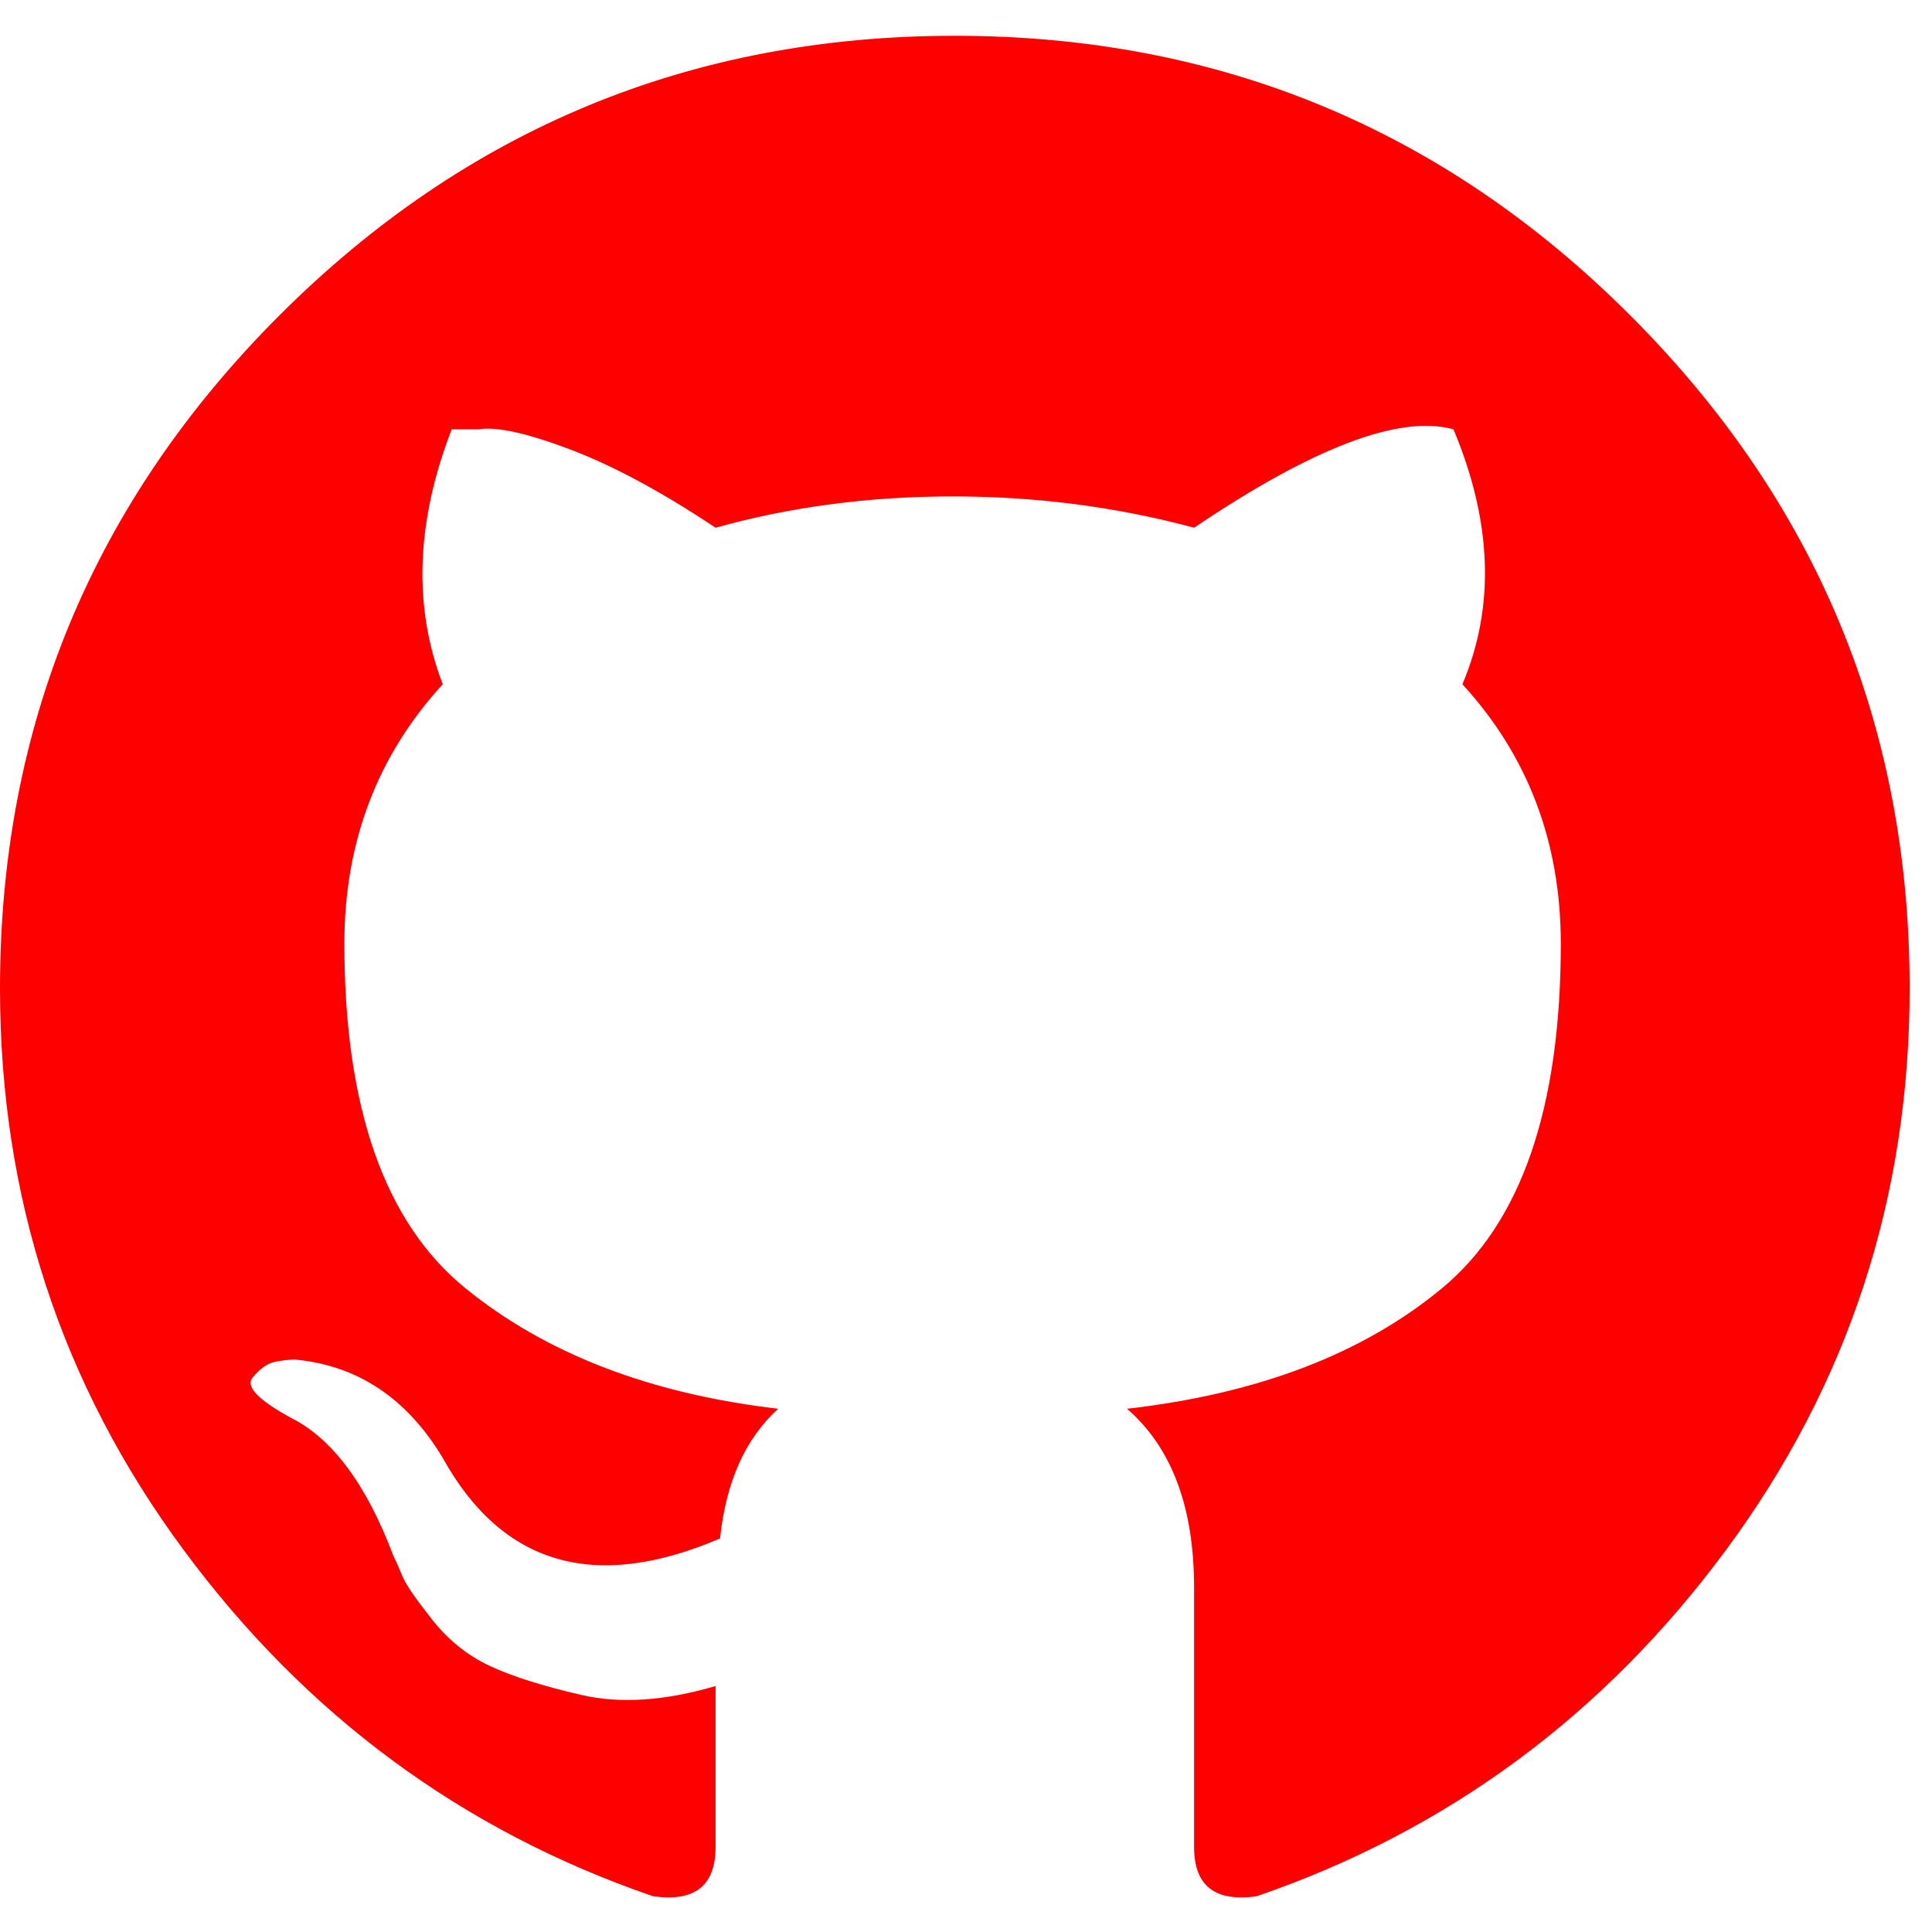
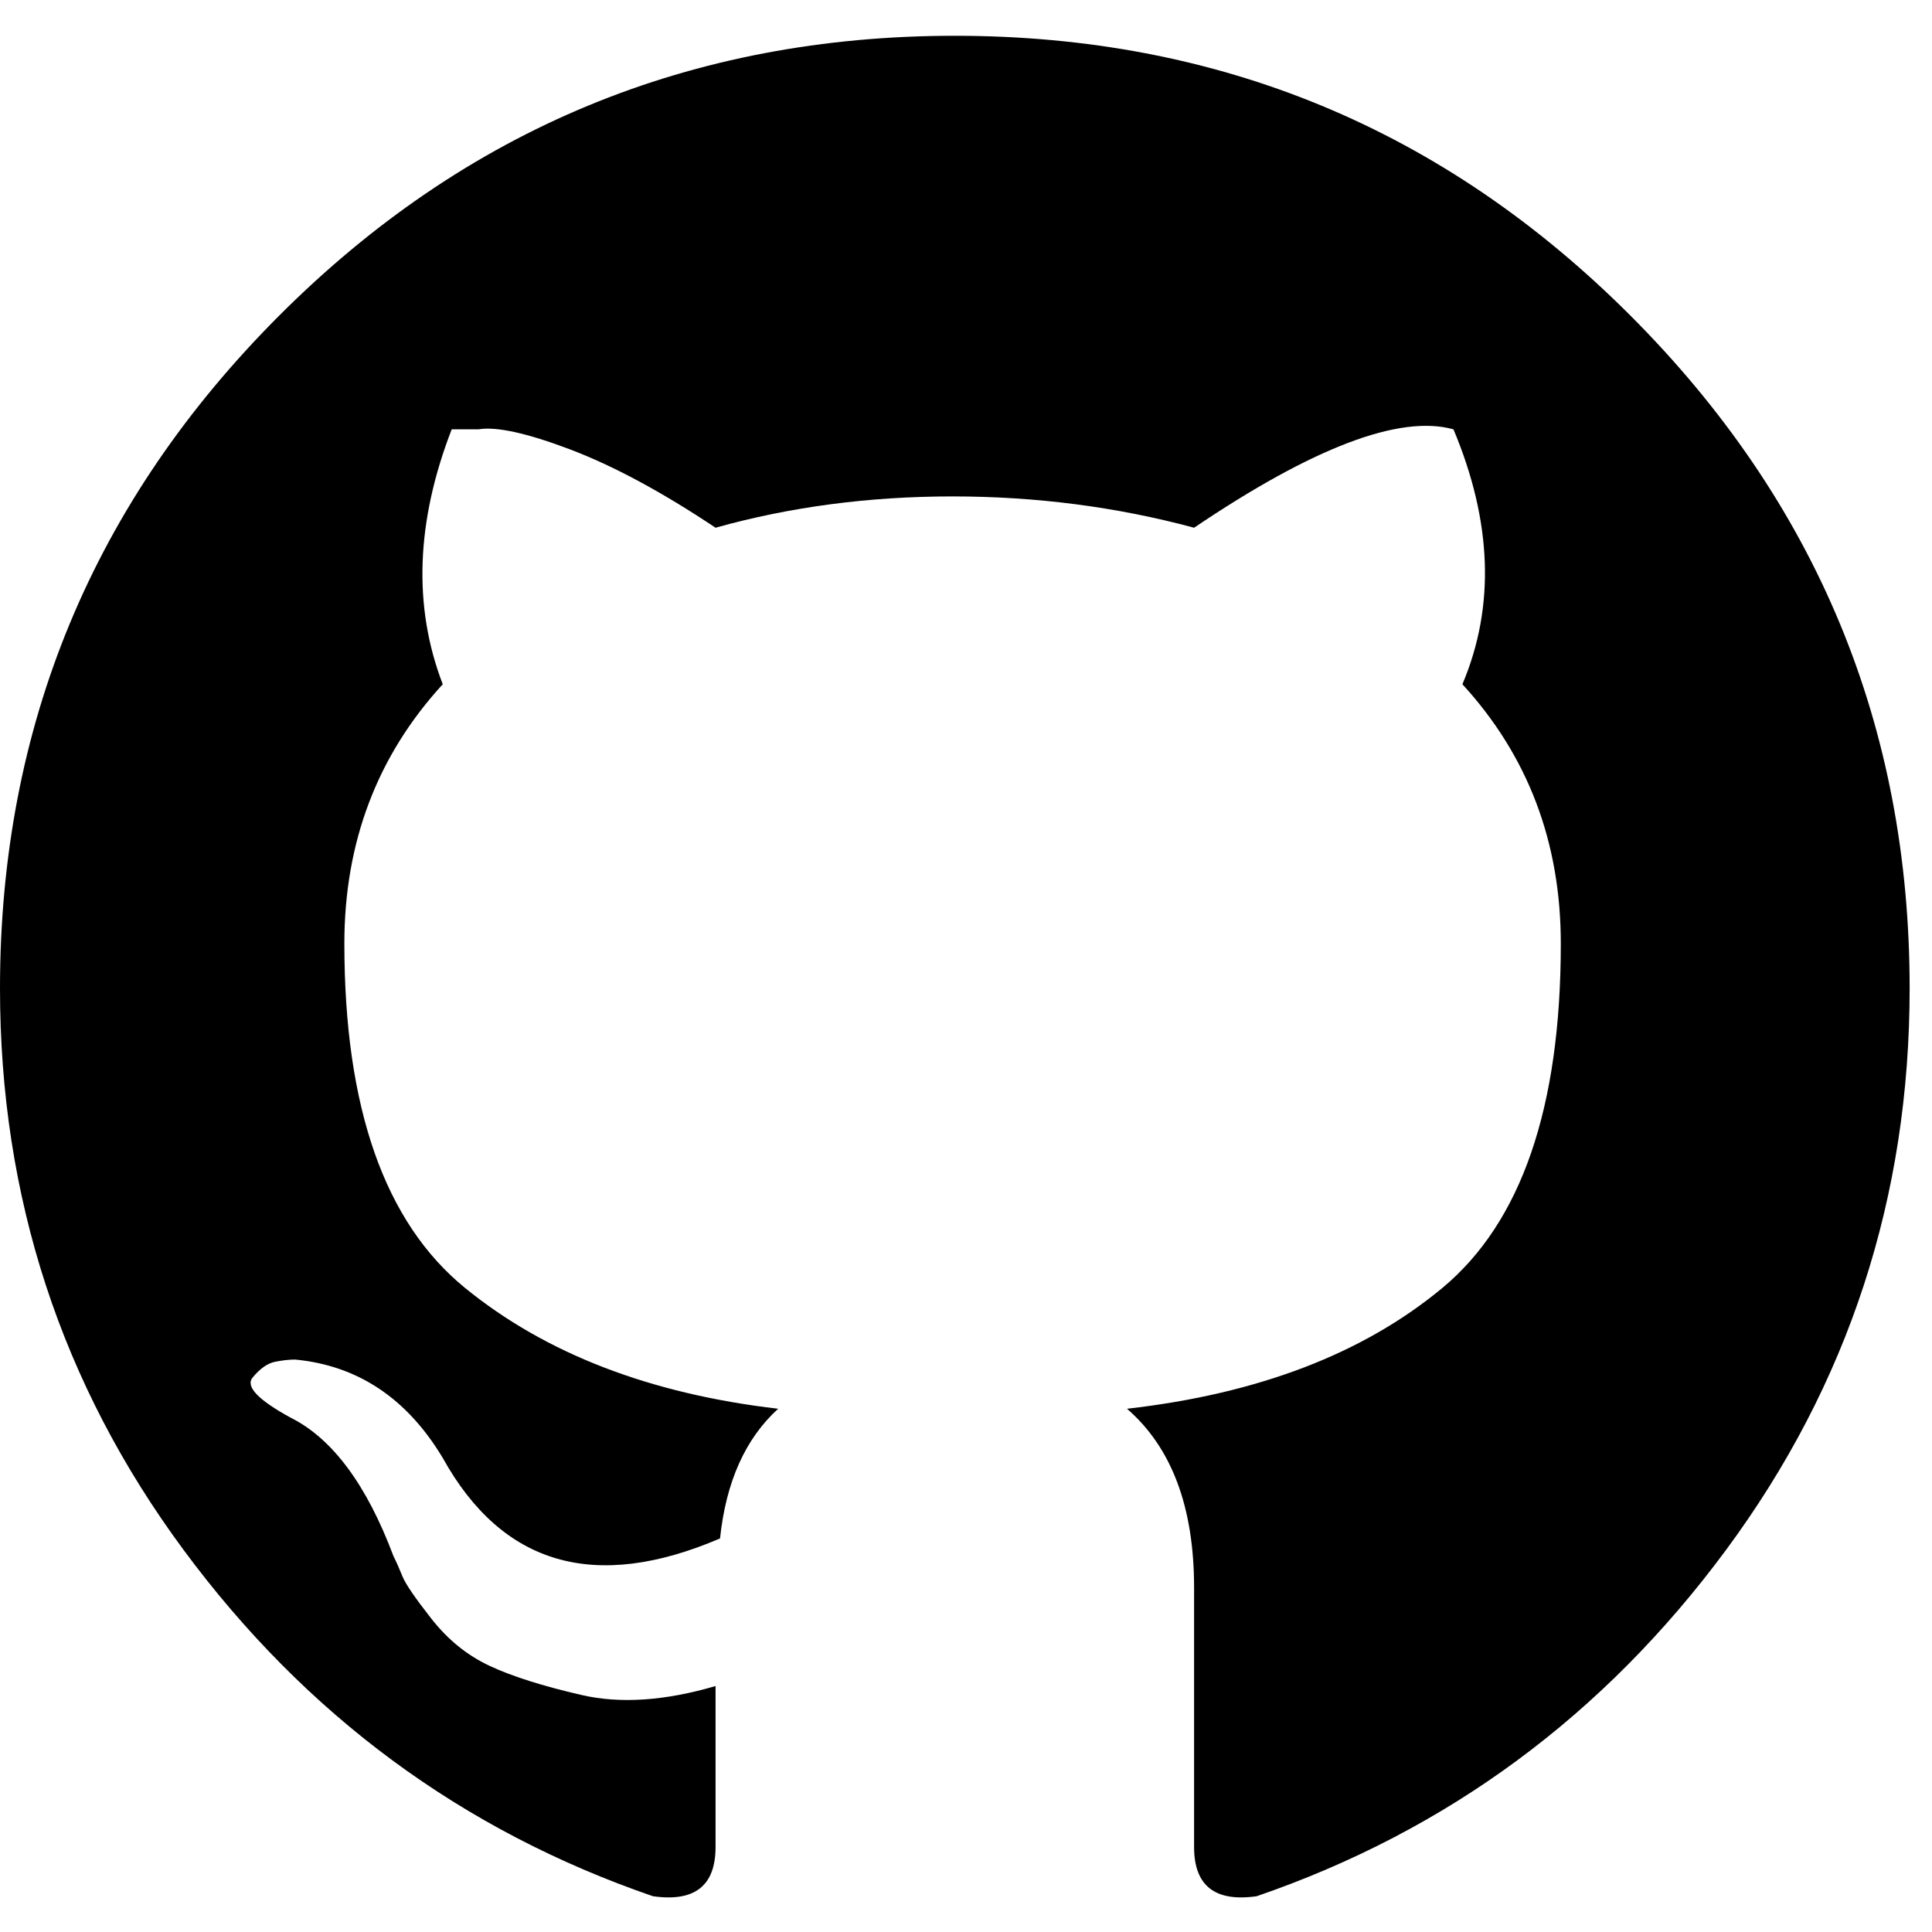
<svg xmlns="http://www.w3.org/2000/svg" width="18" height="18" viewBox="0 0 432 416">
-   <path fill="red" d="M213.5 0q88.5 0 151 62.5T427 213q0 70-41 125.5T281 416q-14 2-14-11v-58q0-27-15-40q44-5 70.5-27t26.5-77q0-34-22-58q11-26-2-57q-18-5-58 22q-26-7-54-7t-53 7q-18-12-32.5-17.5T107 88h-6q-12 31-2 57q-22 24-22 58q0 55 27 77t70 27q-11 10-13 29q-42 18-62-18q-12-20-33-22q-2 0-4.5.5t-5 3.5t8.5 9q14 7 23 31q1 2 2 4.5t6.5 9.5t13 10.5T130 371t30-2v36q0 13-14 11q-64-22-105-77.5T0 213q0-88 62.5-150.5T213.5 0z" />
+   <path fill="#000000" d="M213.5 0q88.5 0 151 62.5T427 213q0 70-41 125.5T281 416q-14 2-14-11v-58q0-27-15-40q44-5 70.5-27t26.5-77q0-34-22-58q11-26-2-57q-18-5-58 22q-26-7-54-7t-53 7q-18-12-32.5-17.5T107 88h-6q-12 31-2 57q-22 24-22 58q0 55 27 77t70 27q-11 10-13 29q-42 18-62-18q-12-20-33-22q-2 0-4.5.5t-5 3.5t8.5 9q14 7 23 31q1 2 2 4.5t6.5 9.5t13 10.5T130 371t30-2v36q0 13-14 11q-64-22-105-77.5T0 213q0-88 62.5-150.5T213.5 0z" />
</svg>
